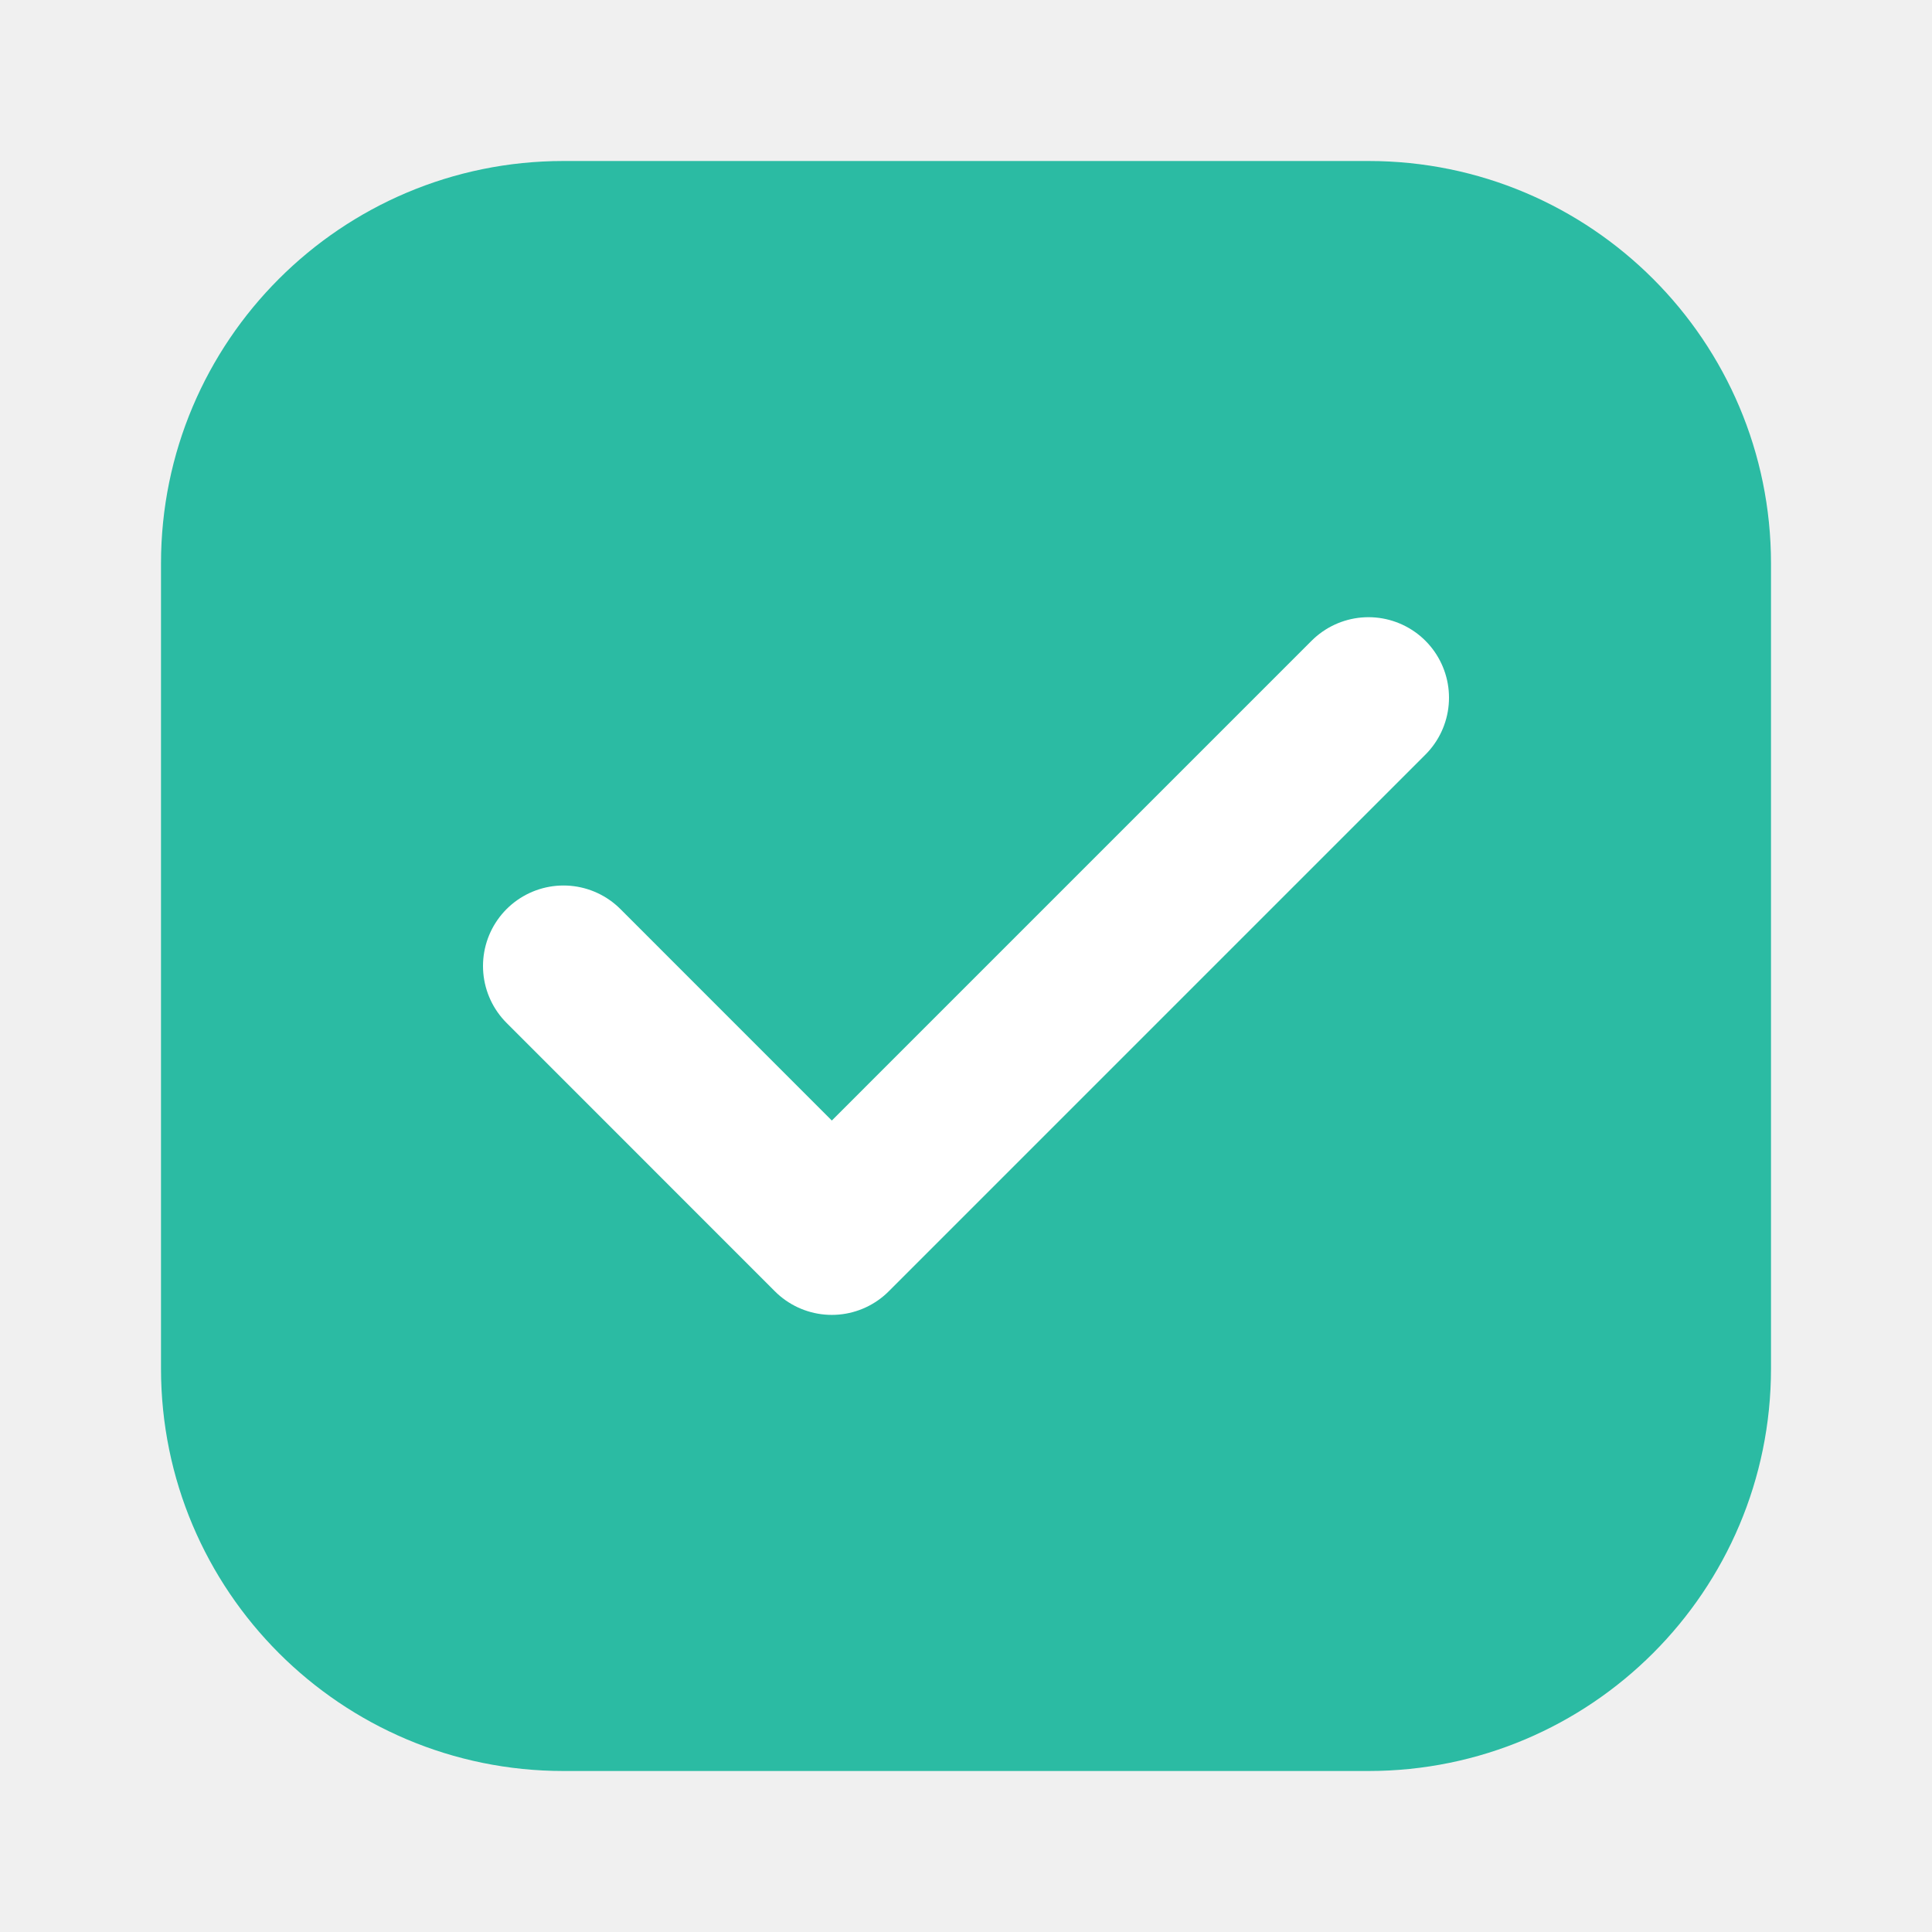
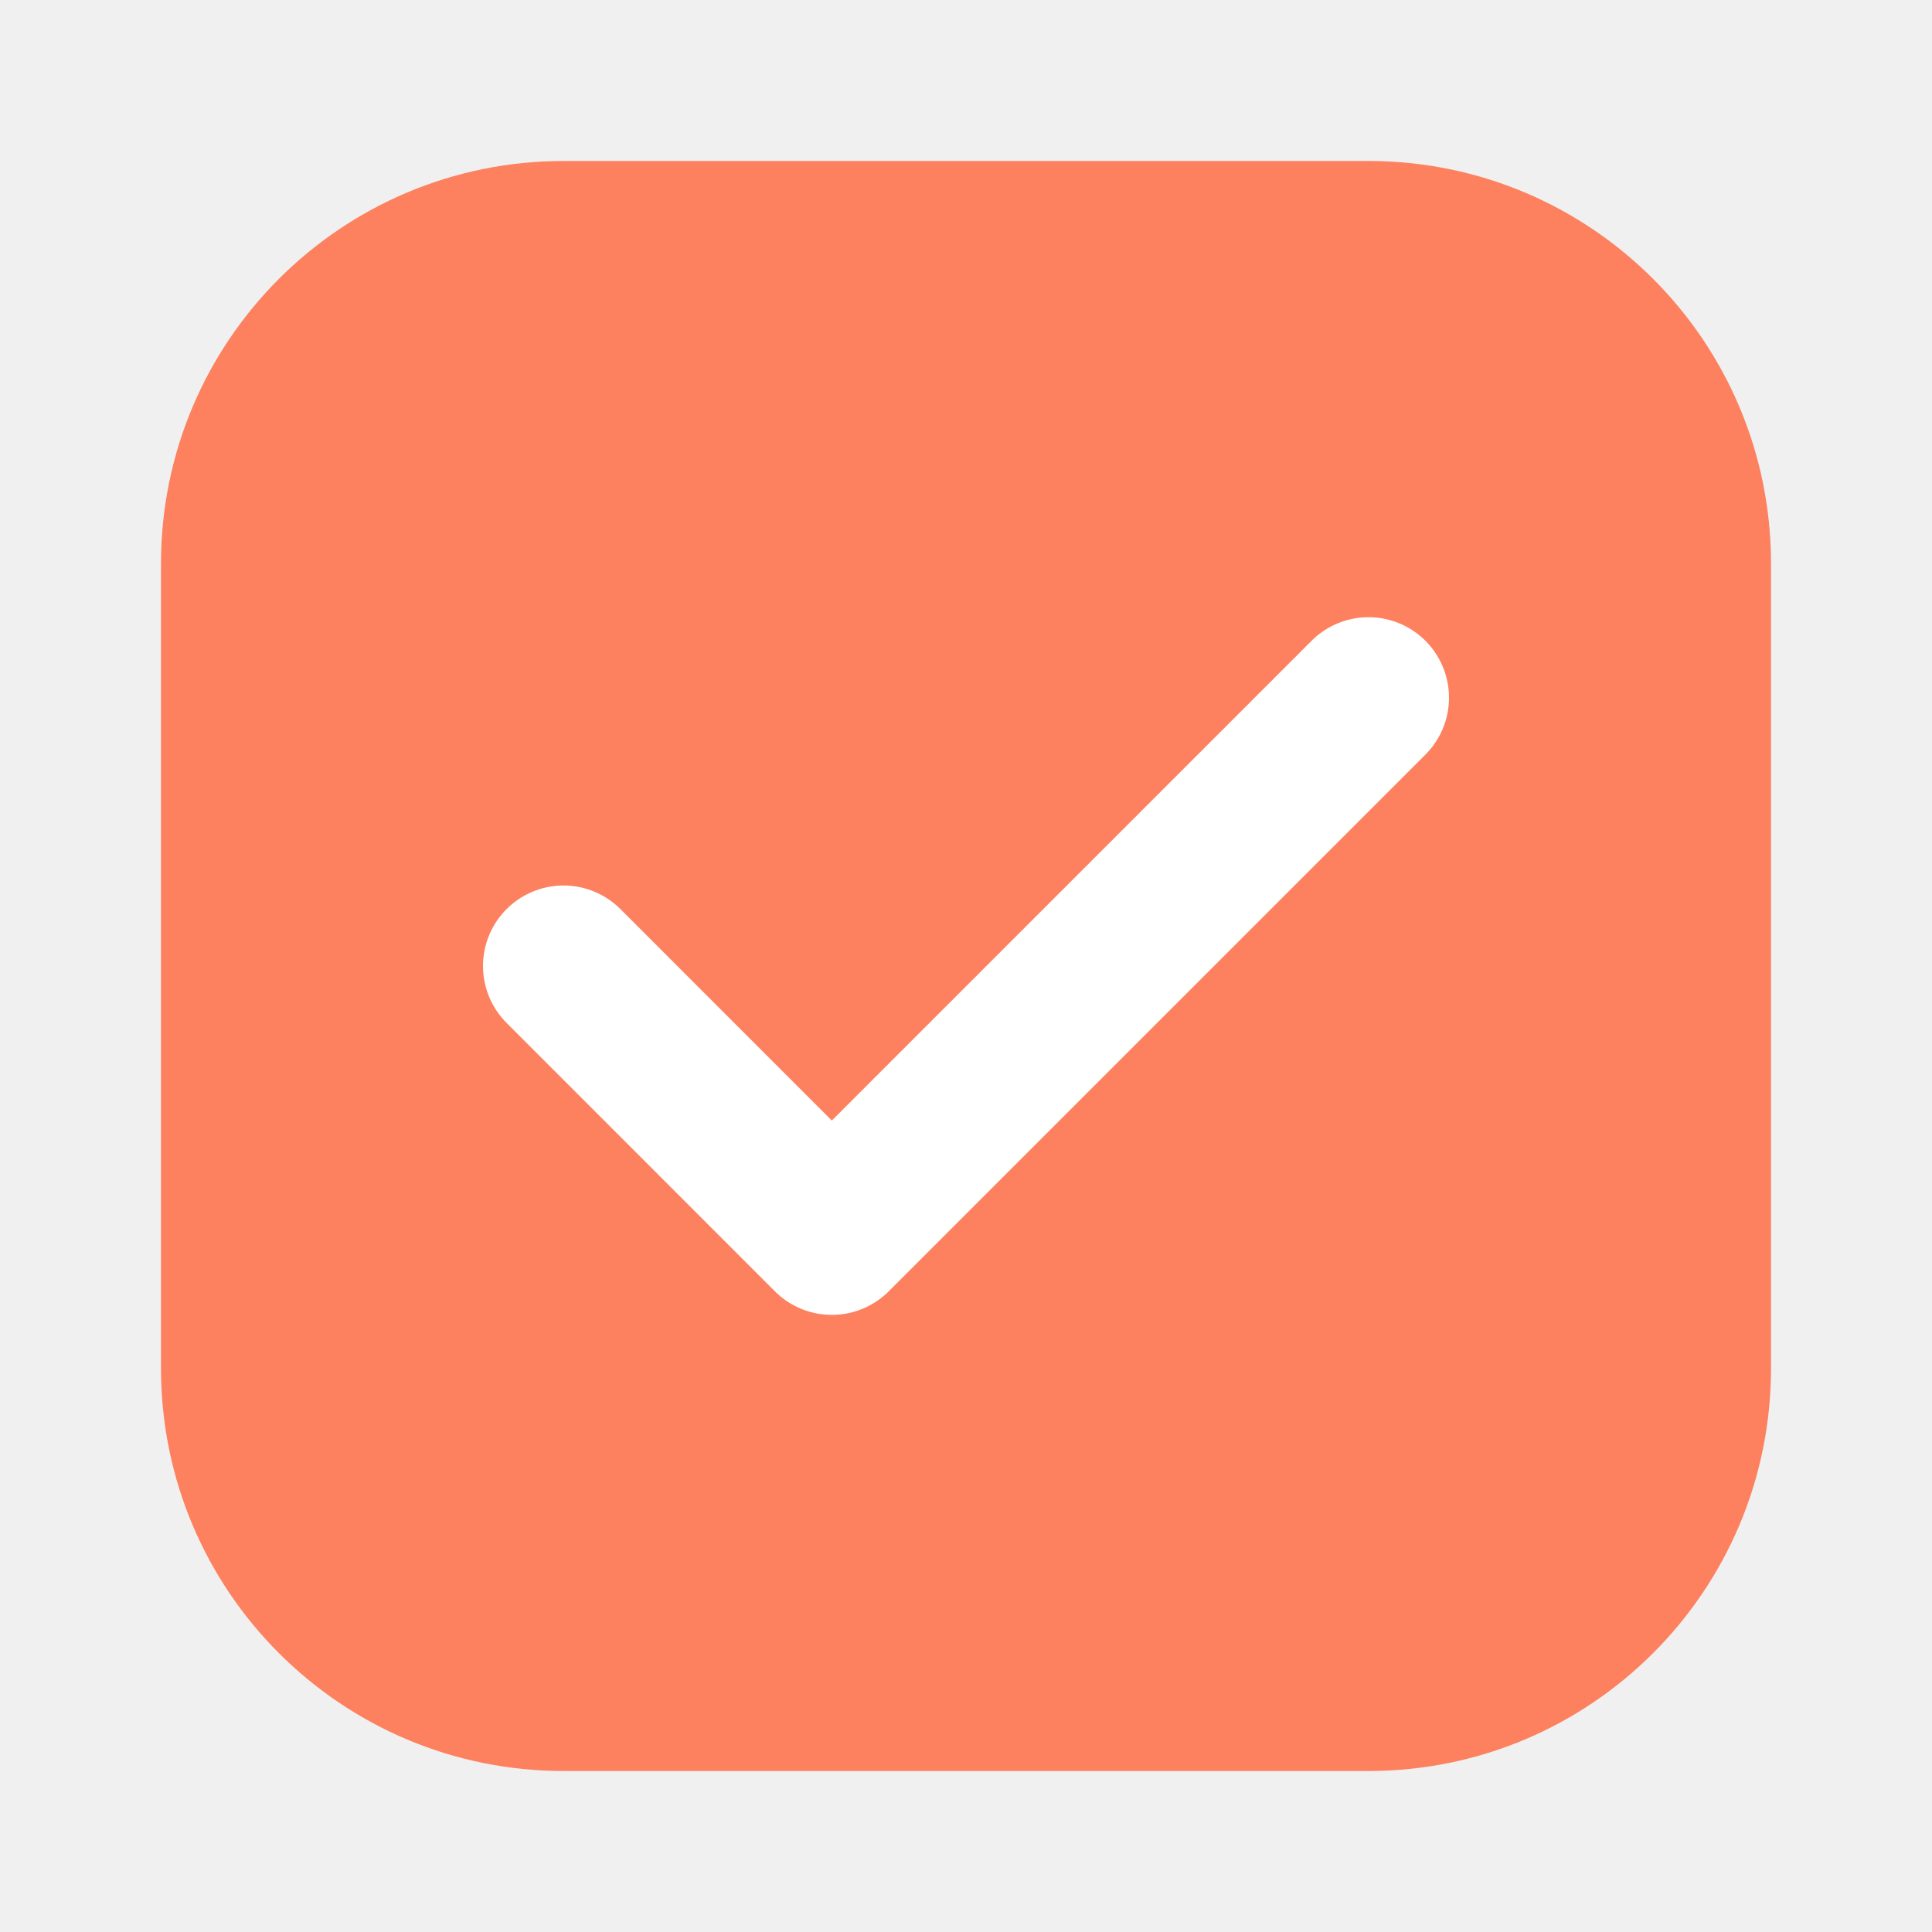
<svg xmlns="http://www.w3.org/2000/svg" width="24" height="24" viewBox="0 0 24 24" fill="none">
-   <rect x="2" y="2" width="20" height="20" rx="5" fill="#2BBBA3" />
+   <rect x="2" y="2" width="20" height="20" rx="5" fill="#FD805F" />
  <path d="M7 12L10.333 15.334L17 8.667" stroke="white" stroke-width="2" stroke-miterlimit="10" stroke-linecap="round" stroke-linejoin="round" />
</svg>
